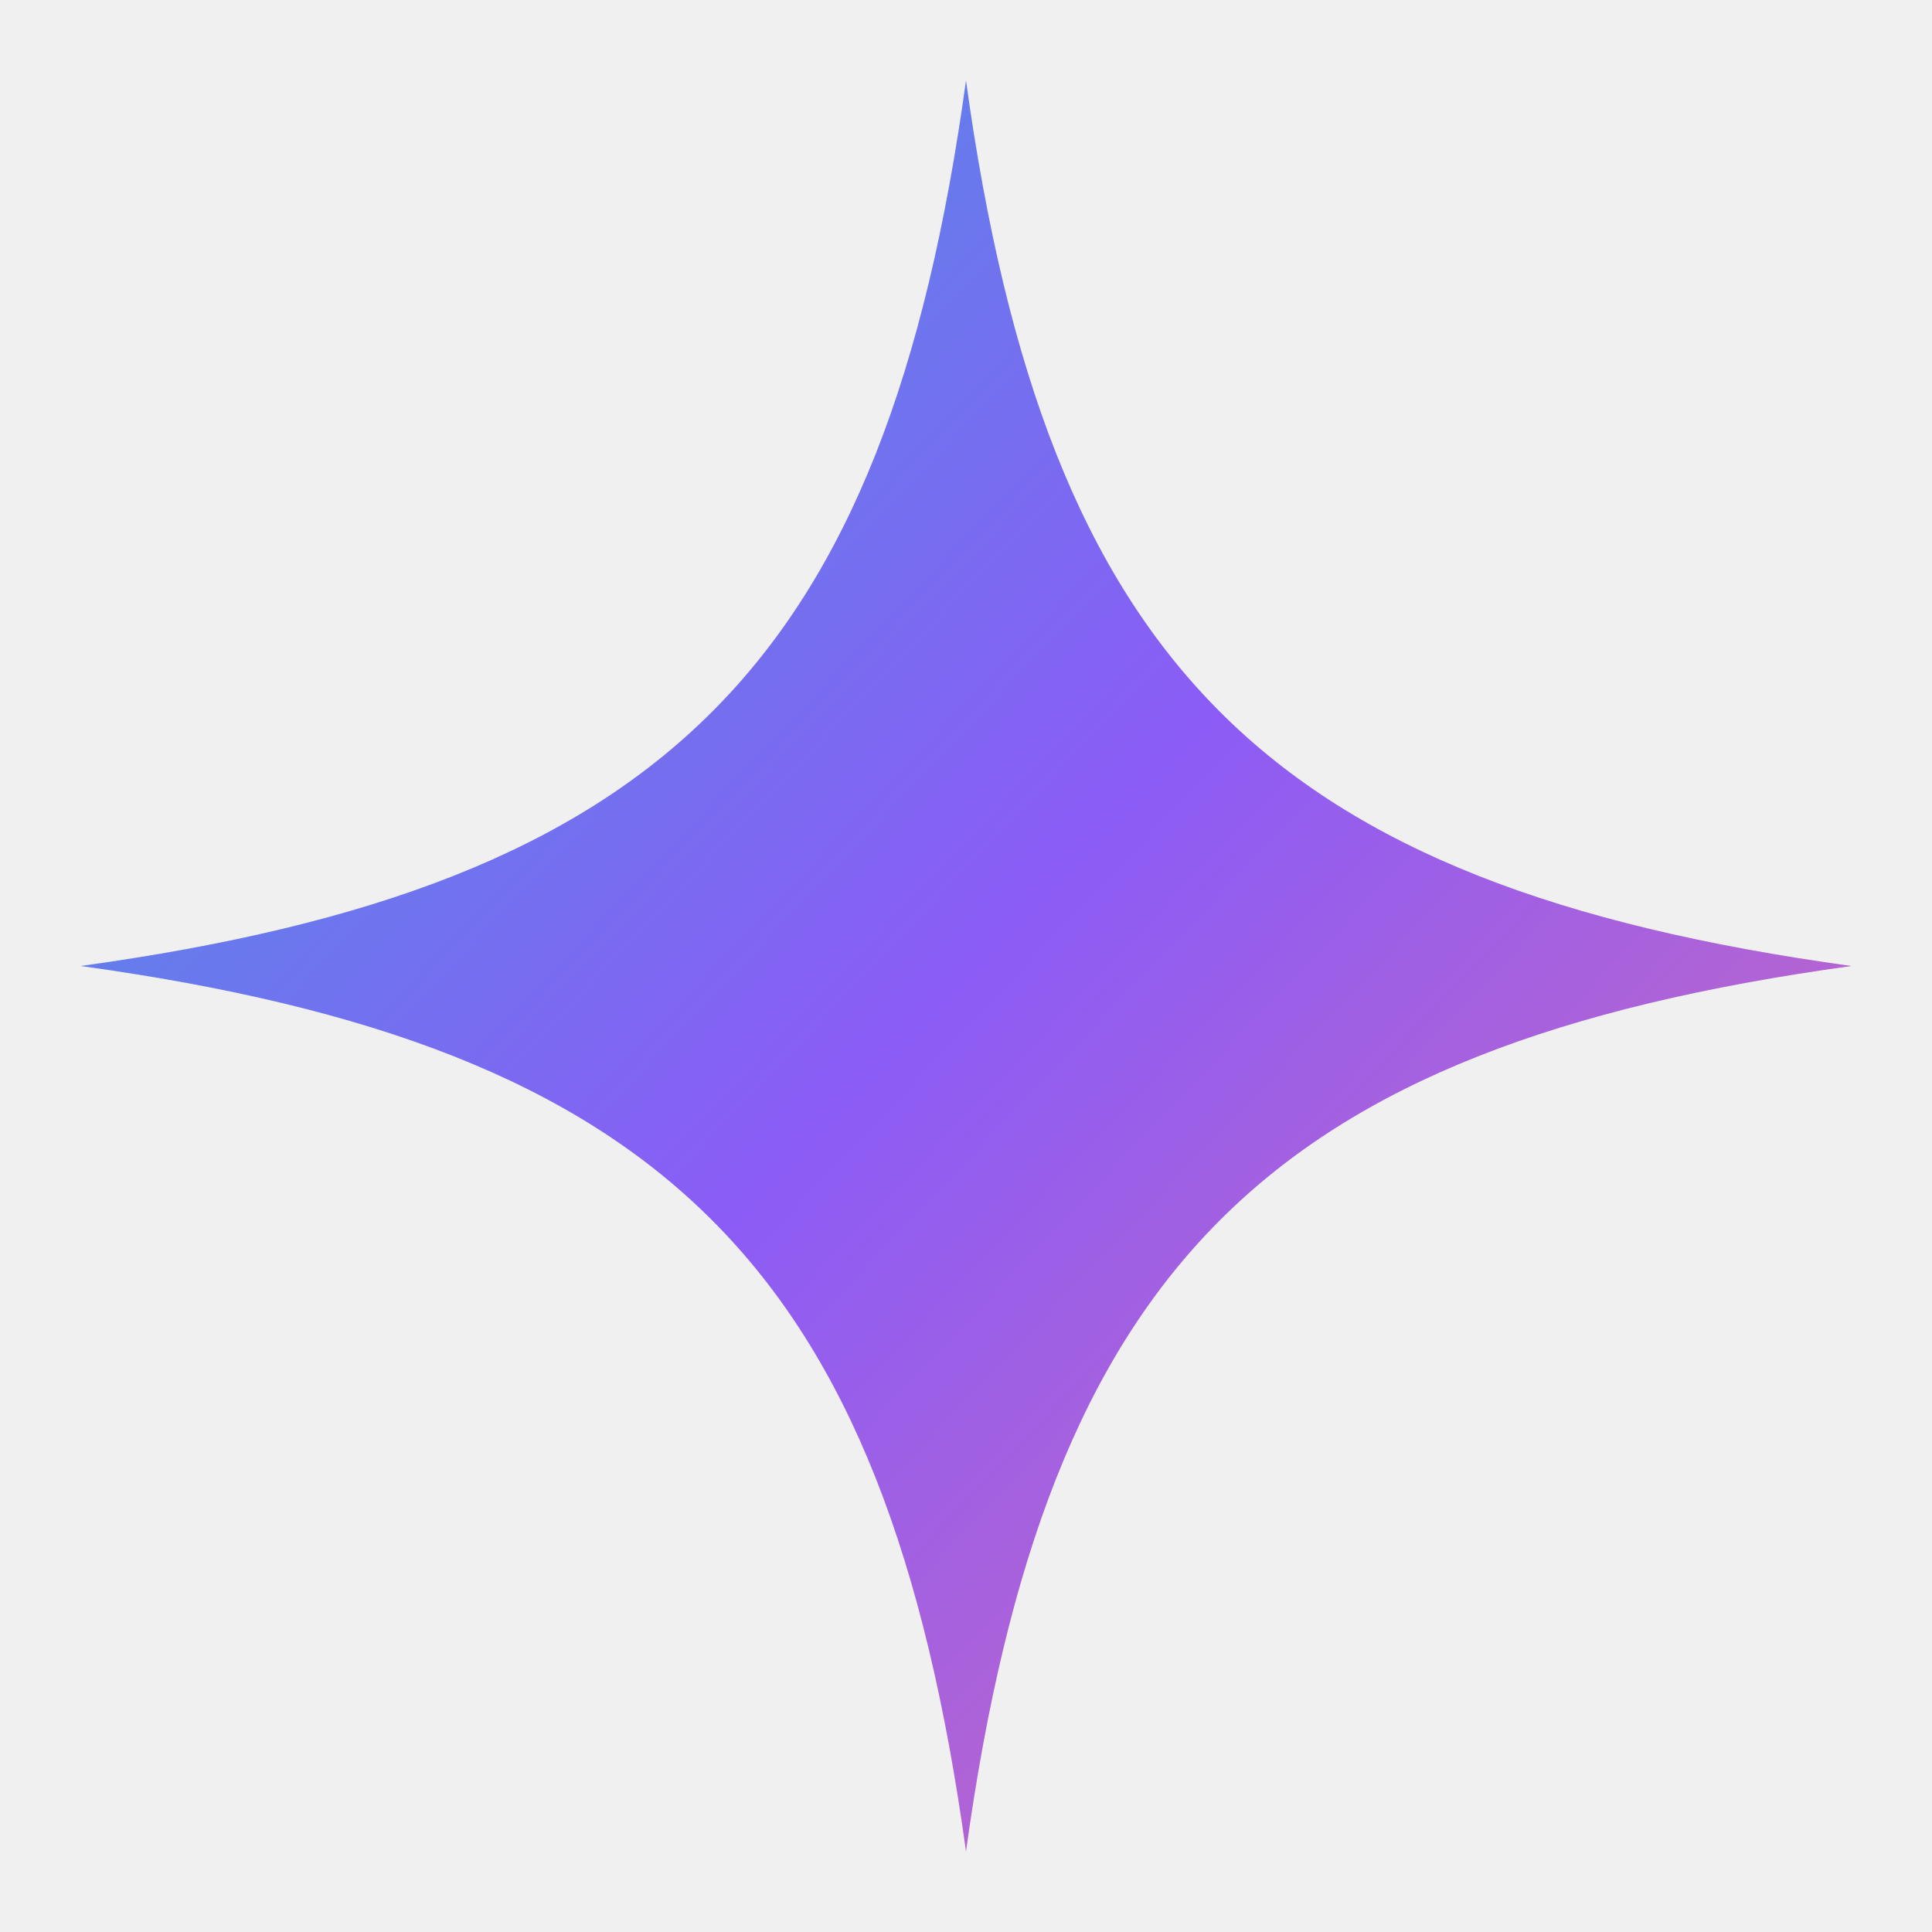
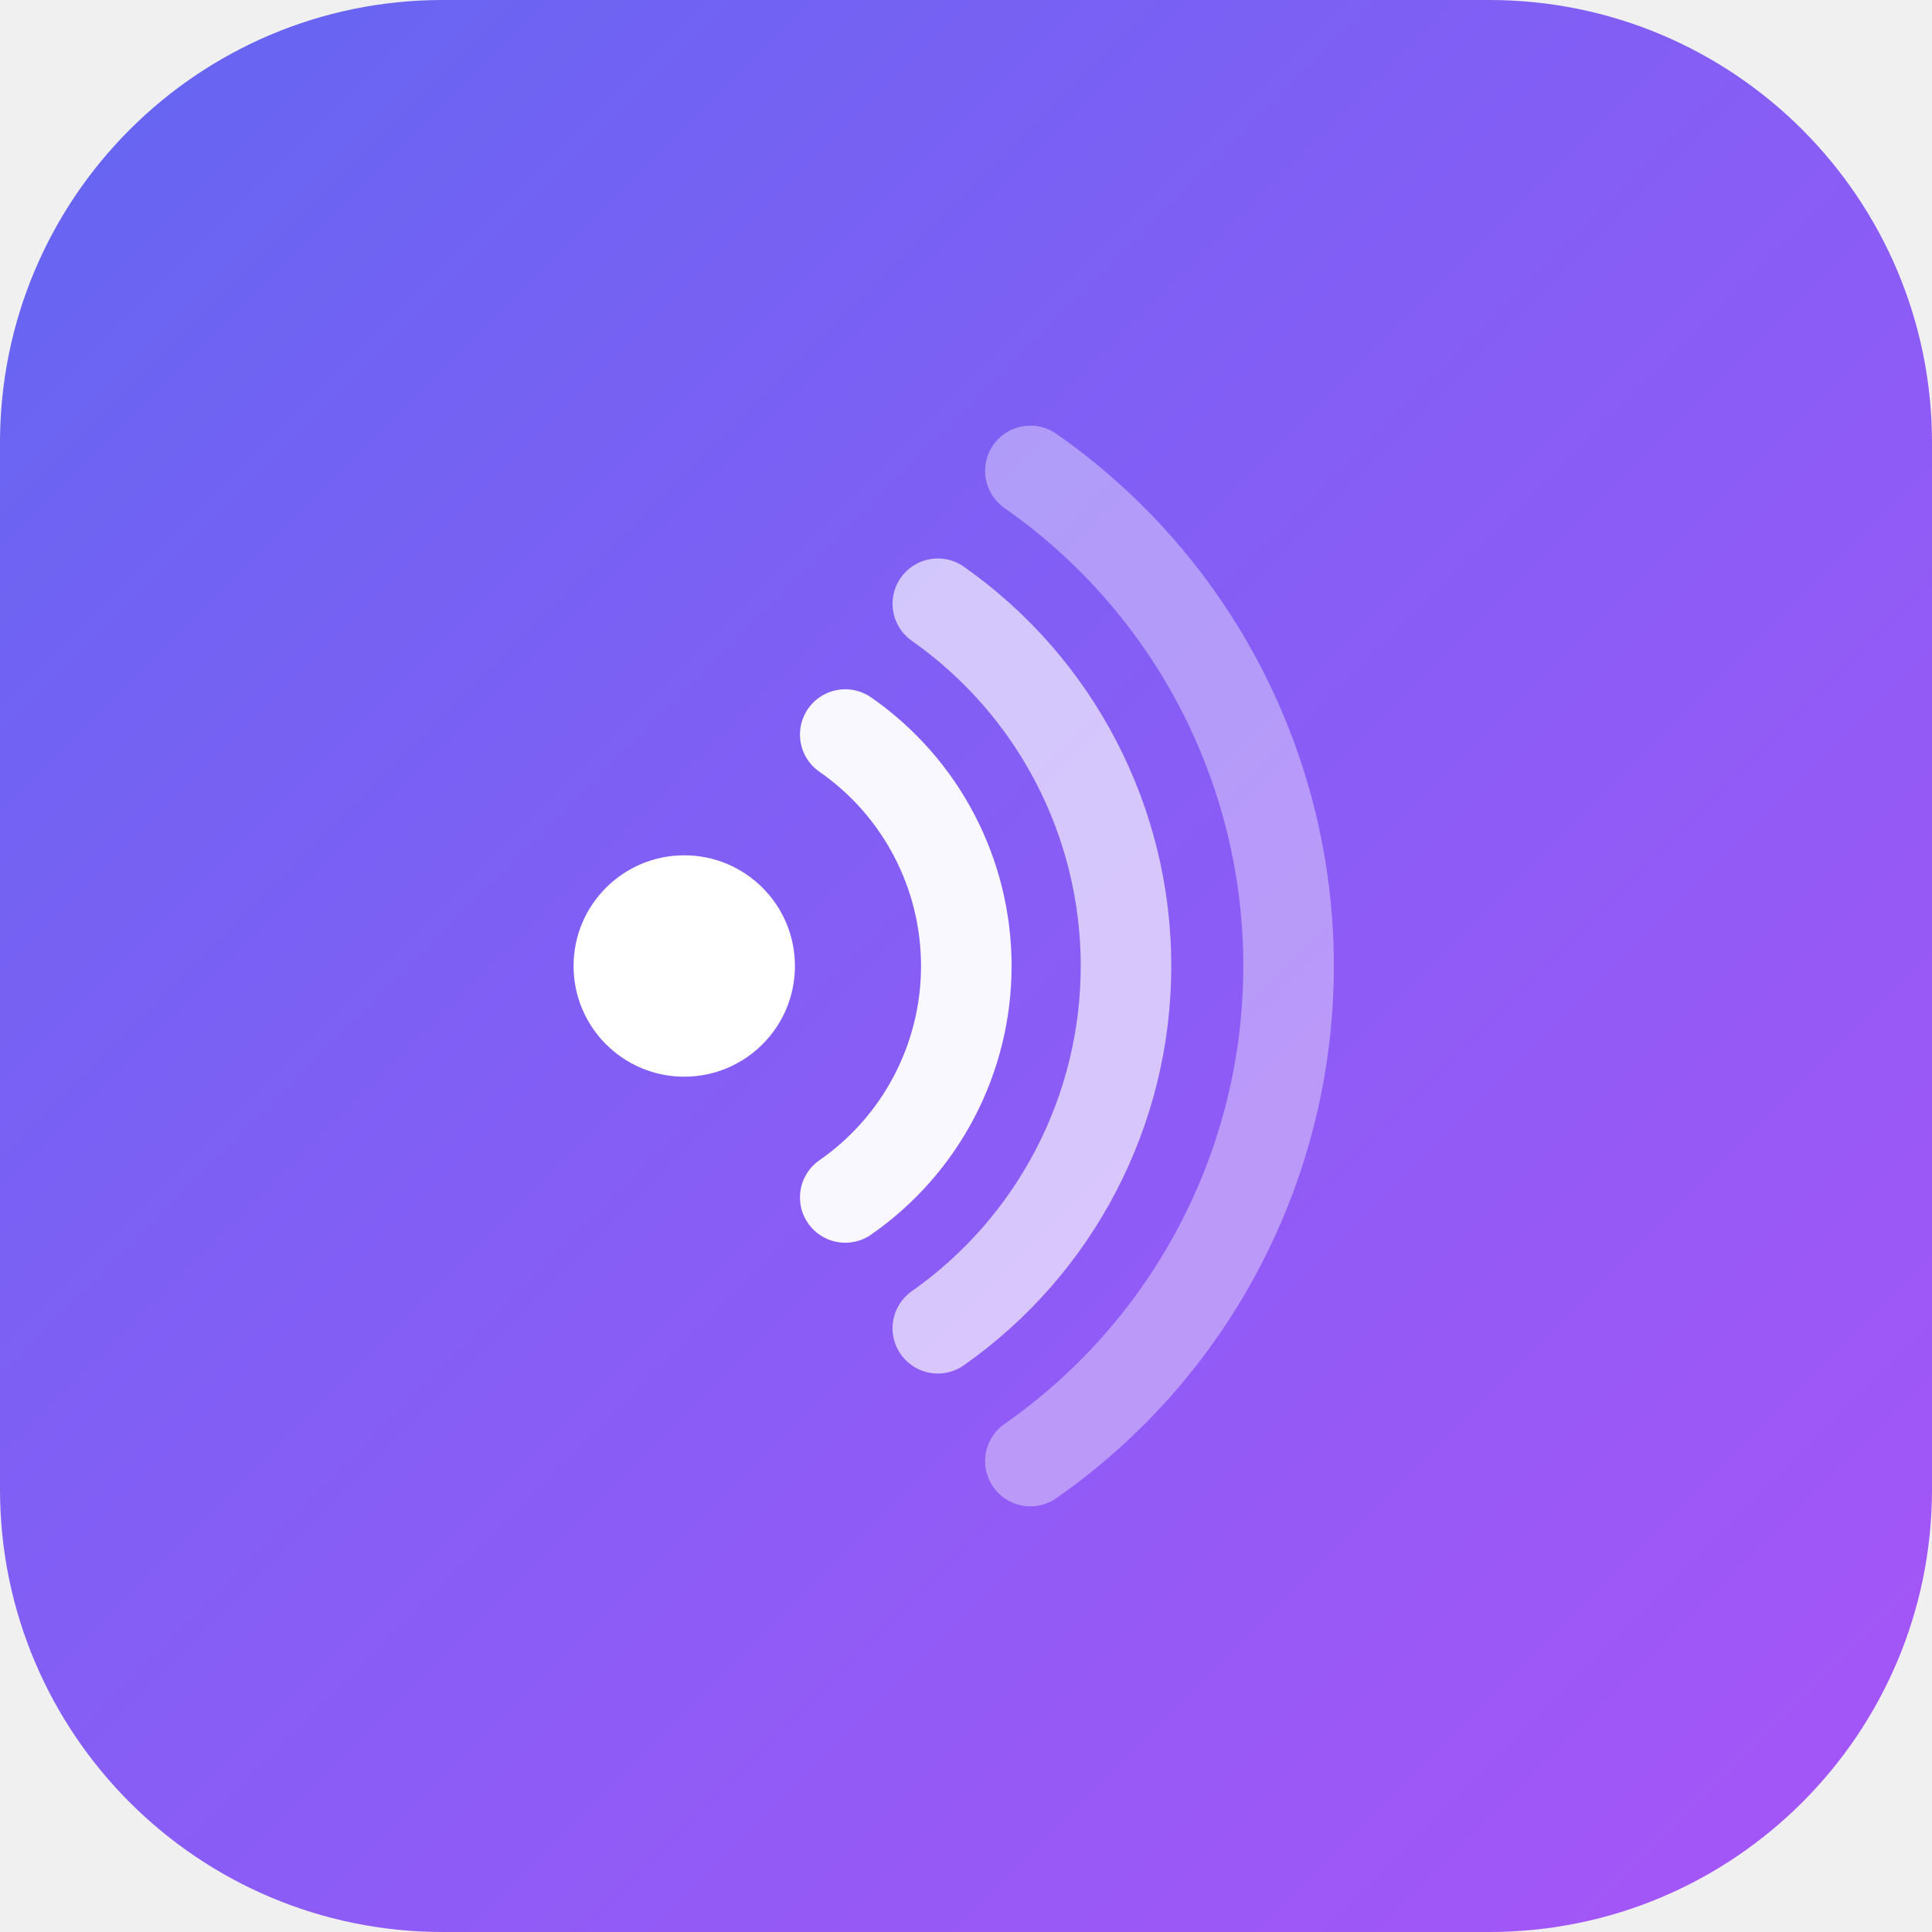
<svg xmlns="http://www.w3.org/2000/svg" viewBox="0 0 96 96" width="96" height="96">
  <defs>
-     <linearGradient id="g" x1="8" y1="10" x2="88" y2="86" gradientUnits="userSpaceOnUse">
-       <stop offset="0" stop-color="#4796E3" />
-       <stop offset="0.5" stop-color="#8B5CF6" />
-       <stop offset="1" stop-color="#D169B8" />
+     <linearGradient id="g" x1="0" y1="0" x2="1" y2="1">
+       <stop offset="0" stop-color="#6366f1" />
+       <stop offset="0.55" stop-color="#8b5cf6" />
+       <stop offset="1" stop-color="#a855f7" />
    </linearGradient>
  </defs>
-   <path d="M48 4            C 52 33, 63 44, 92 48            C 63 52, 52 63, 48 92            C 44 63, 33 52, 4 48            C 33 44, 44 33, 48 4 Z" fill="url(#g)" />
+   <rect width="96" height="96" rx="22" fill="url(#g)" />
+   <g fill="none" stroke="#ffffff" stroke-linecap="round">
+     <circle cx="34" cy="48" r="5.5" fill="#ffffff" stroke="none" />
+     <path d="M42 36.5 A 14 14 0 0 1 42 59.5" stroke-width="4.5" opacity="0.95" />
+     <path d="M46.6 30 A 22 22 0 0 1 46.6 66" stroke-width="4.5" opacity="0.65" />
+     <path d="M51.2 23.4 A 30 30 0 0 1 51.2 72.6" stroke-width="4.5" opacity="0.38" />
+   </g>
</svg>
